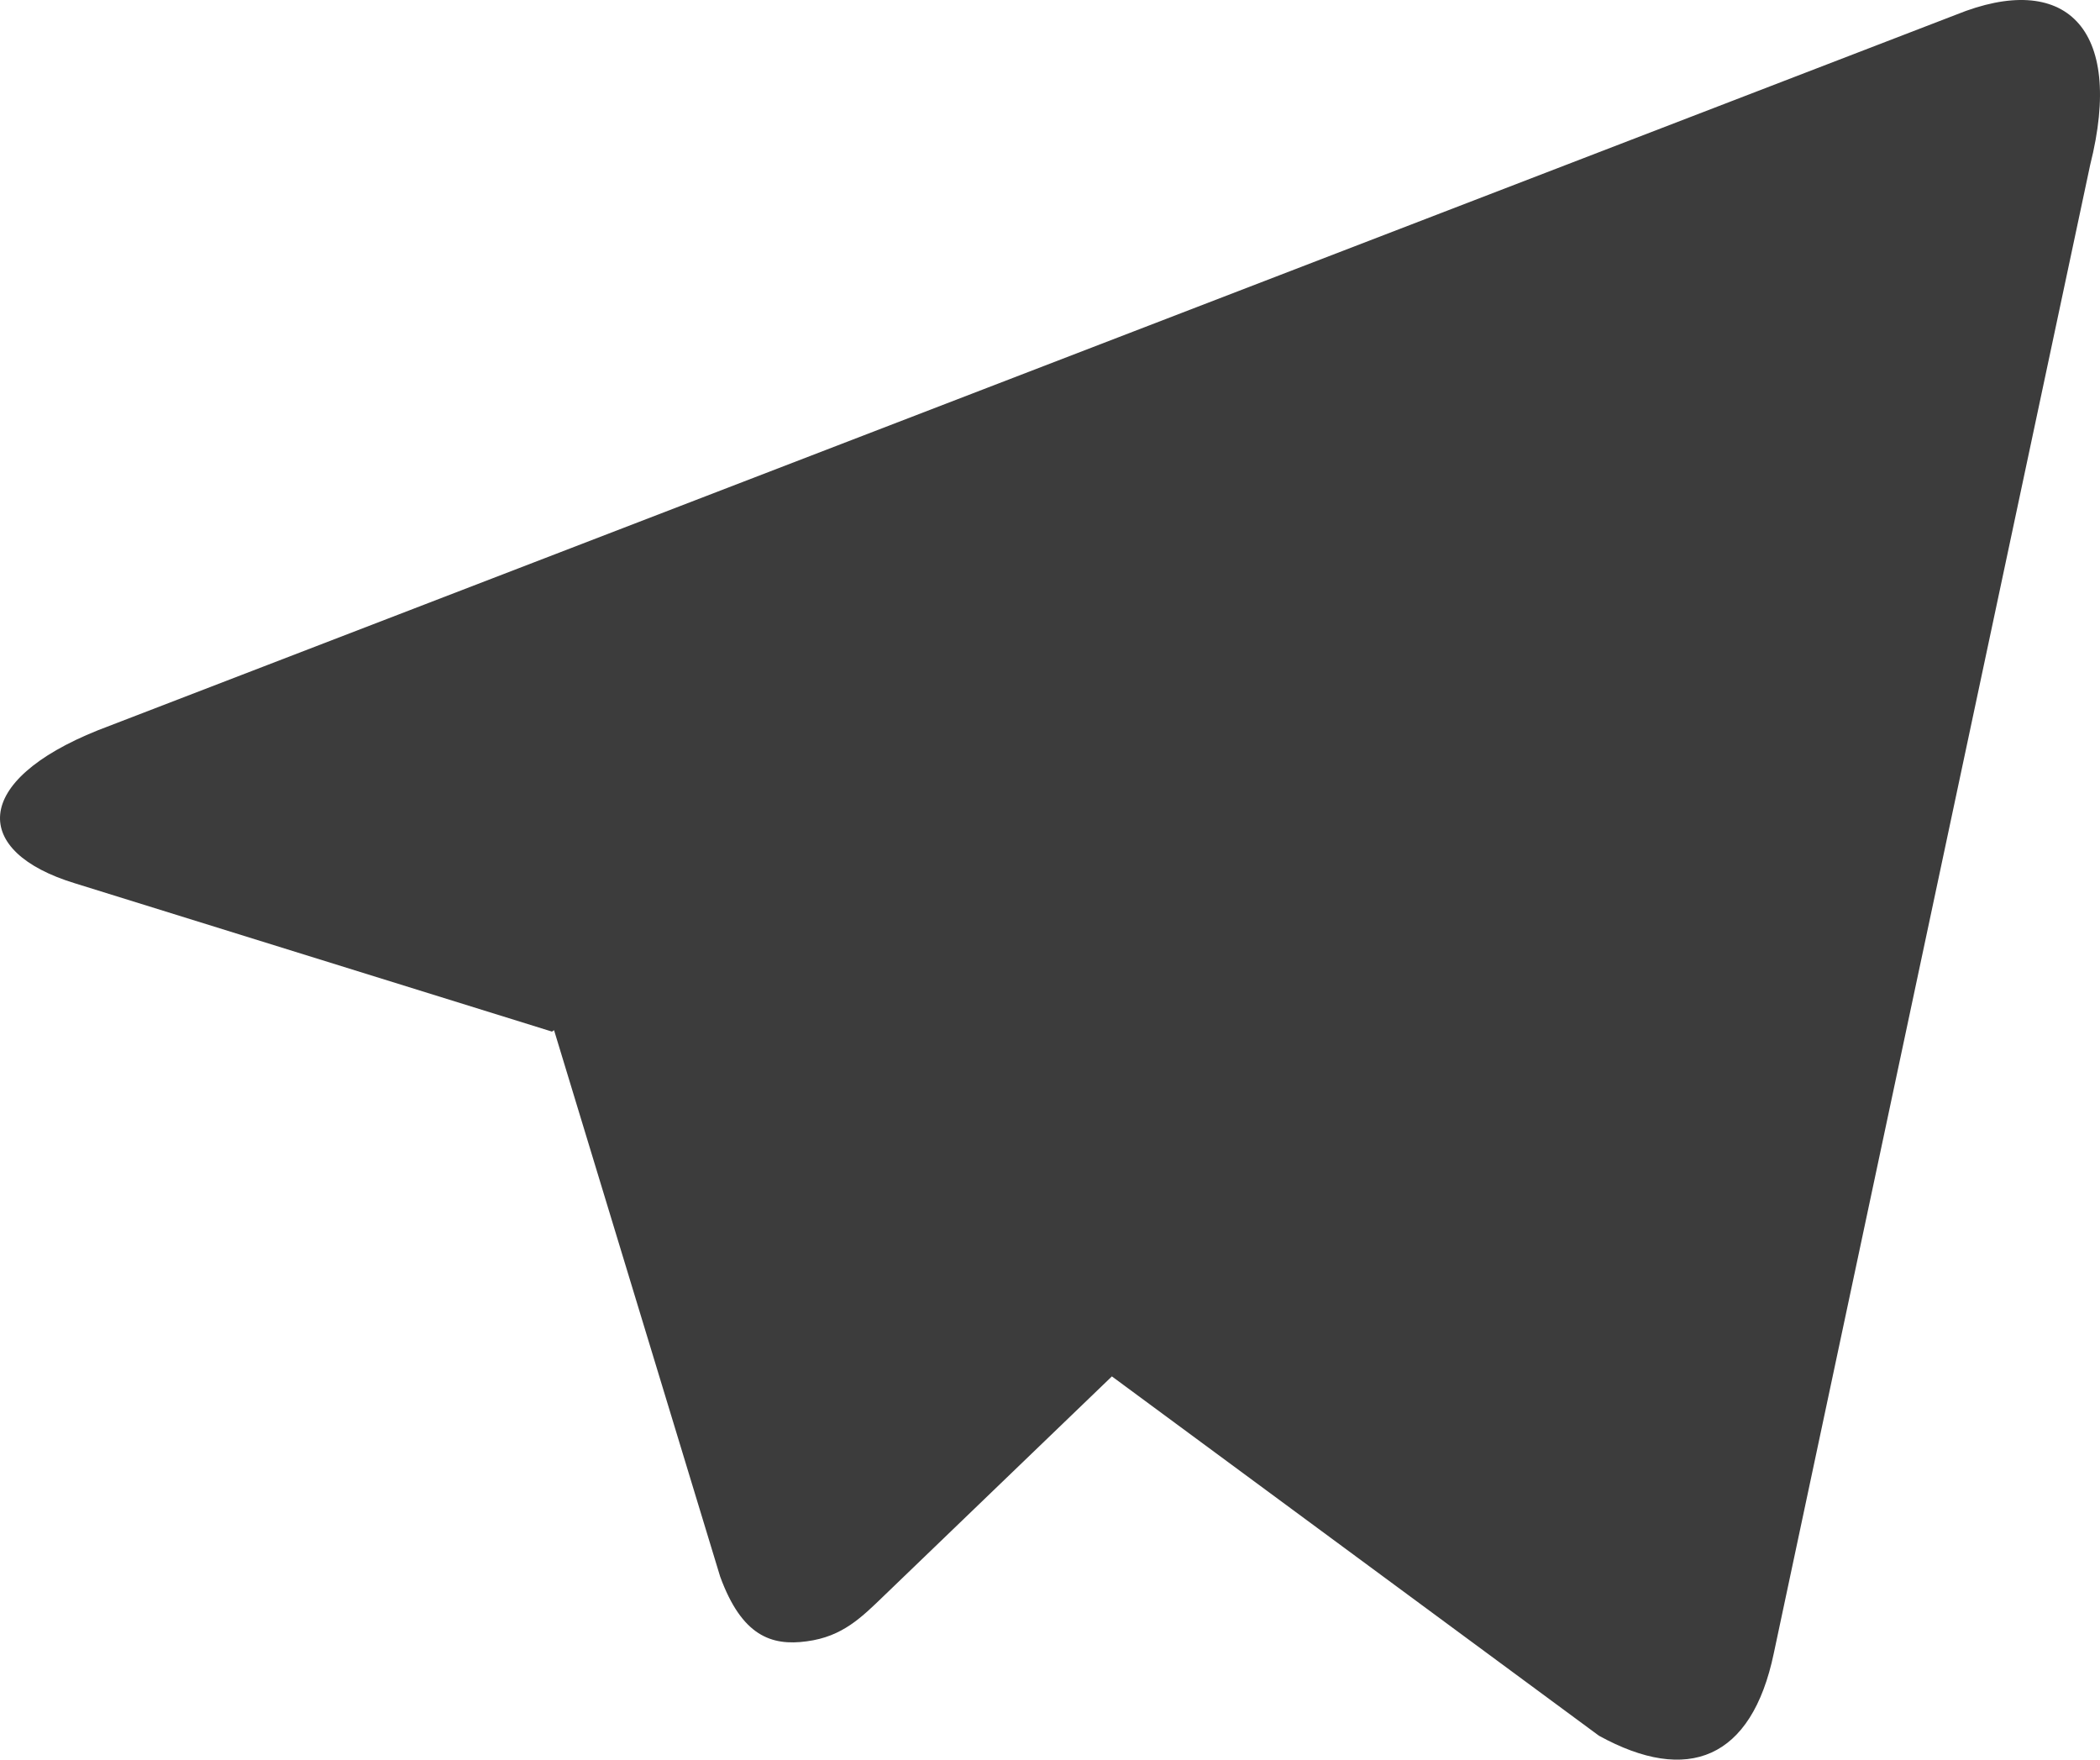
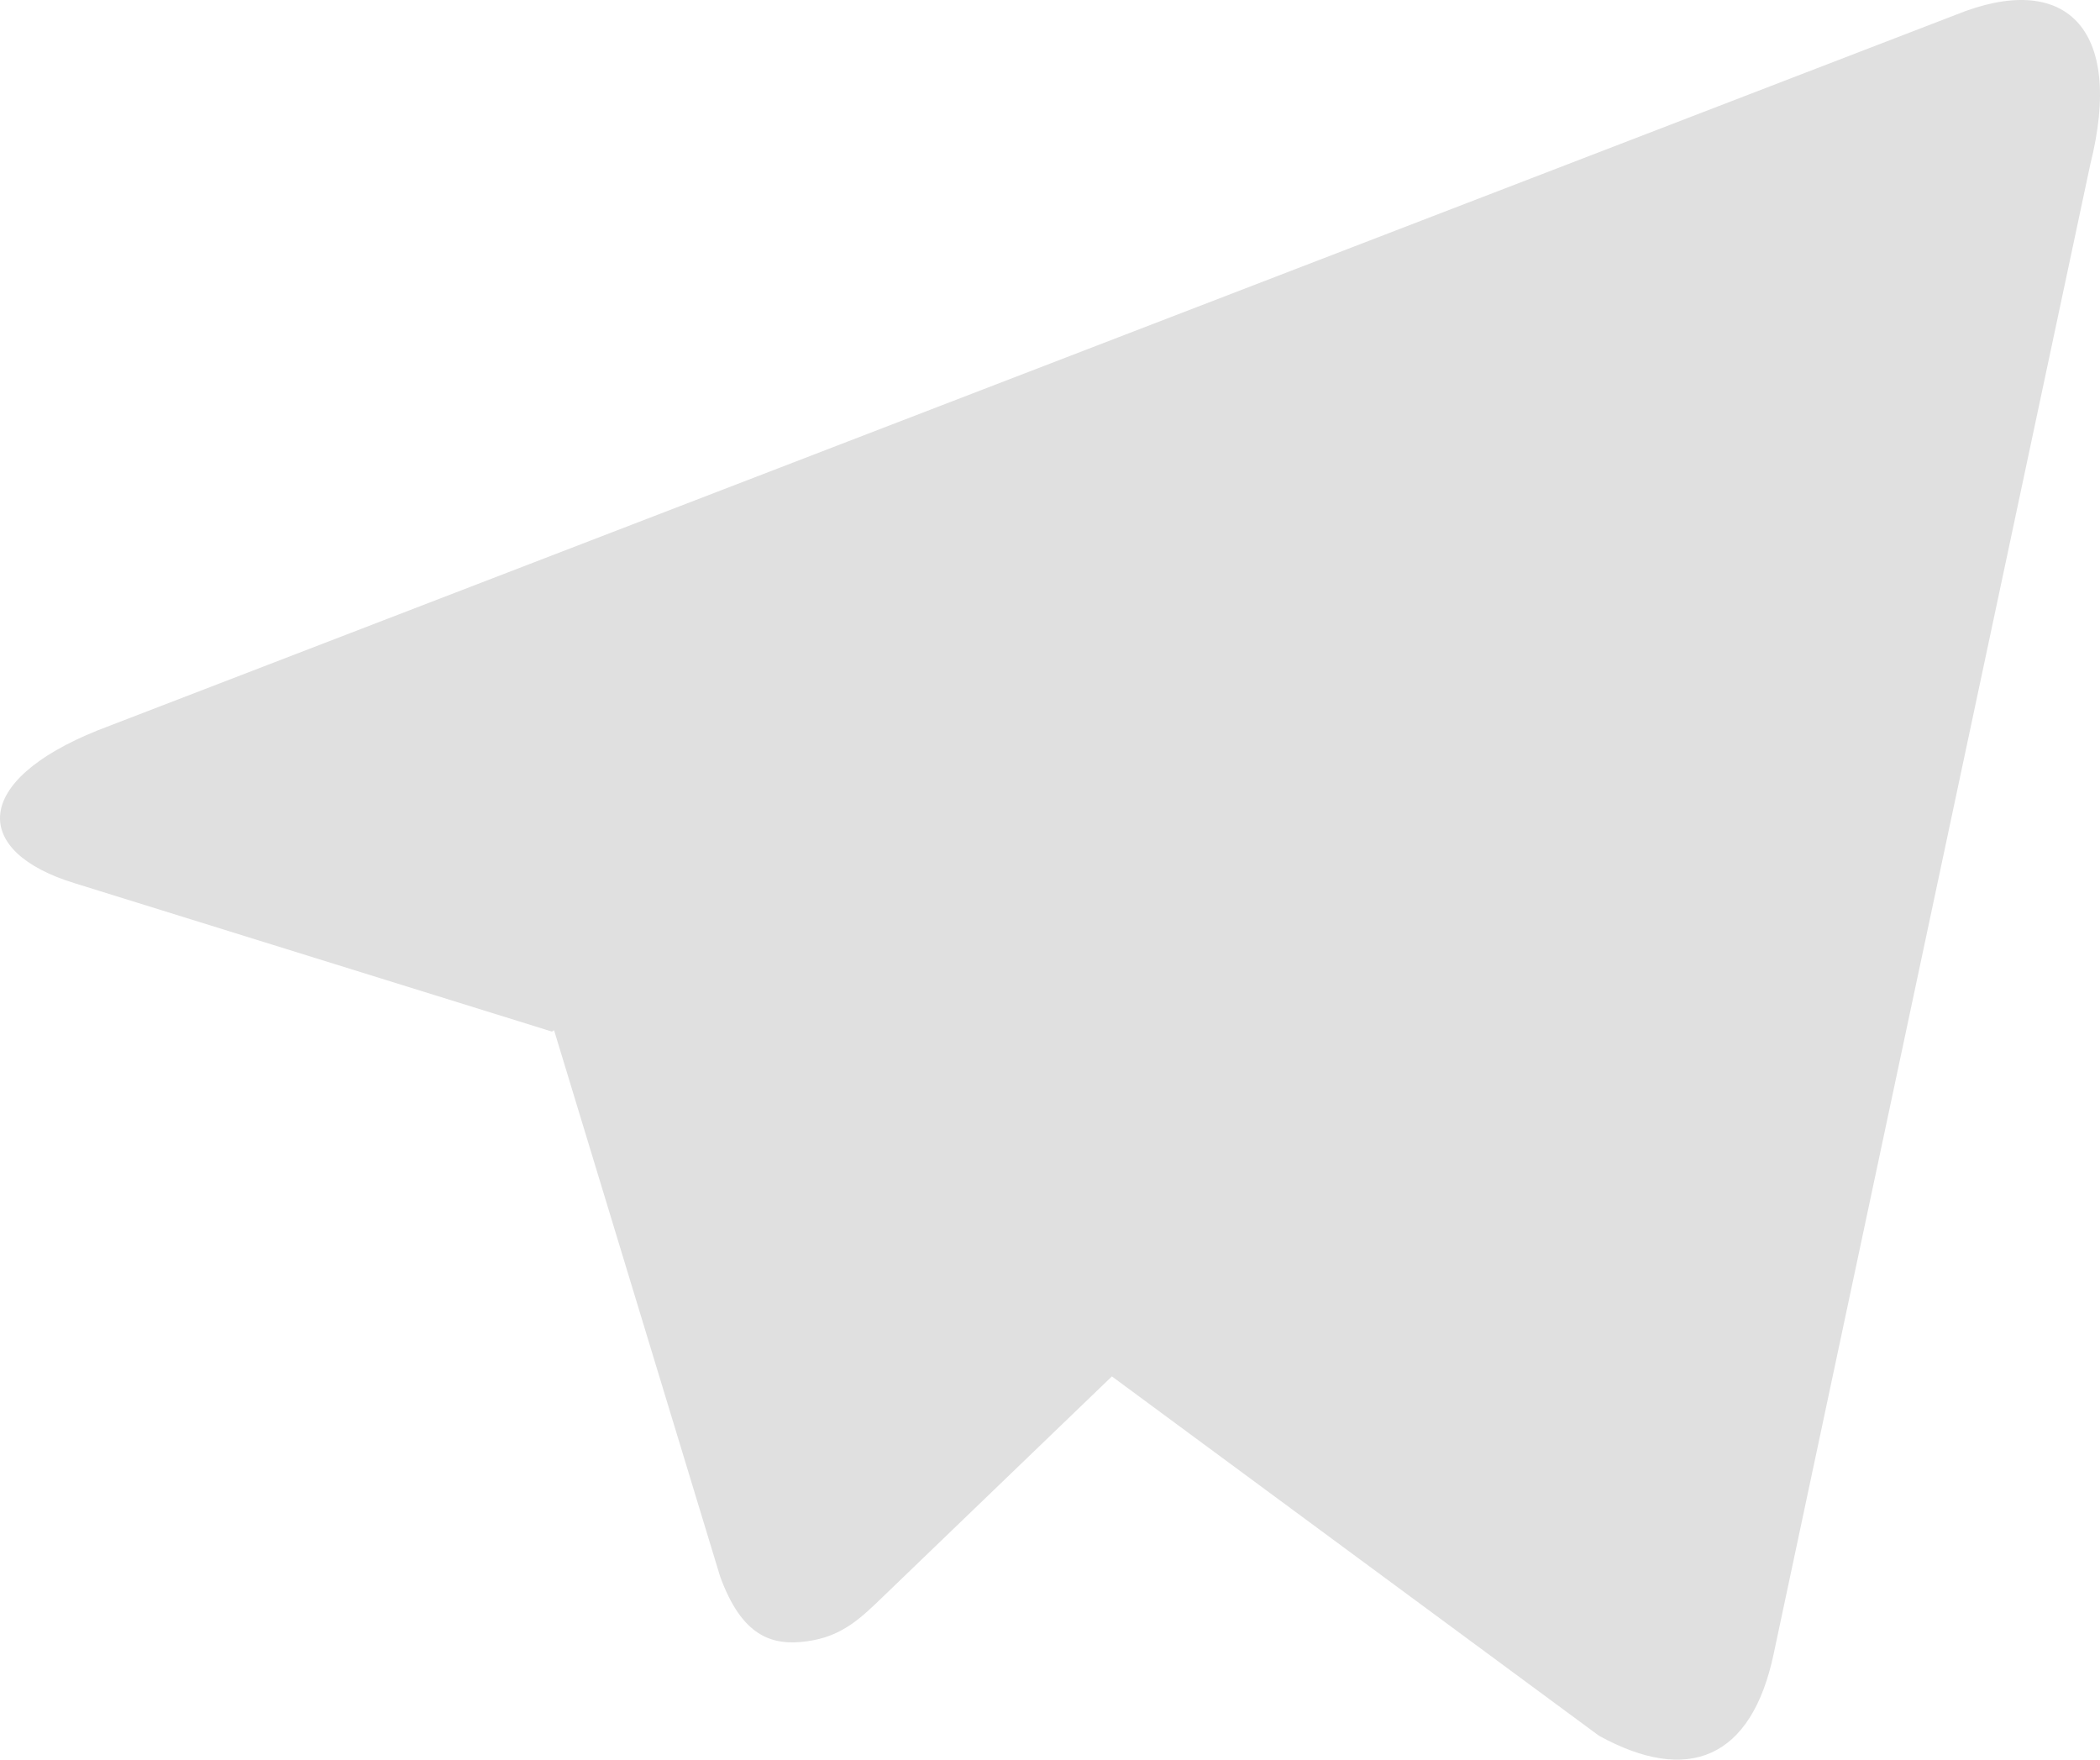
- <svg xmlns="http://www.w3.org/2000/svg" viewBox="0 0 74 62" fill="none">
-   <path d="M19.443 36.345L2.638 31.122c-3.633-1.107-3.653-3.601.814-5.392L68.93.517c3.801-1.543 5.954.409 4.723 5.297L62.505 58.253c-.78 3.735-3.034 4.627-6.162 2.903l-17.162-12.66-7.999 7.698c-.82.791-1.486 1.469-2.751 1.636-1.258.175-2.294-.2-3.054-2.28l-5.853-19.252-.081.054v-.007z" fill="#3C3C3C" />
+ <svg xmlns="http://www.w3.org/2000/svg" width="74" height="62" fill="none">
+   <path d="M19.443 36.345L2.638 31.122c-3.633-1.107-3.653-3.601.814-5.392L68.93.517c3.801-1.543 5.954.409 4.723 5.297L62.505 58.253c-.78 3.735-3.034 4.627-6.162 2.903l-17.162-12.66-7.999 7.698c-.82.791-1.486 1.469-2.751 1.636-1.258.175-2.294-.2-3.054-2.28l-5.853-19.252-.081.054v-.007z" fill="#E0E0E0" />
</svg>
